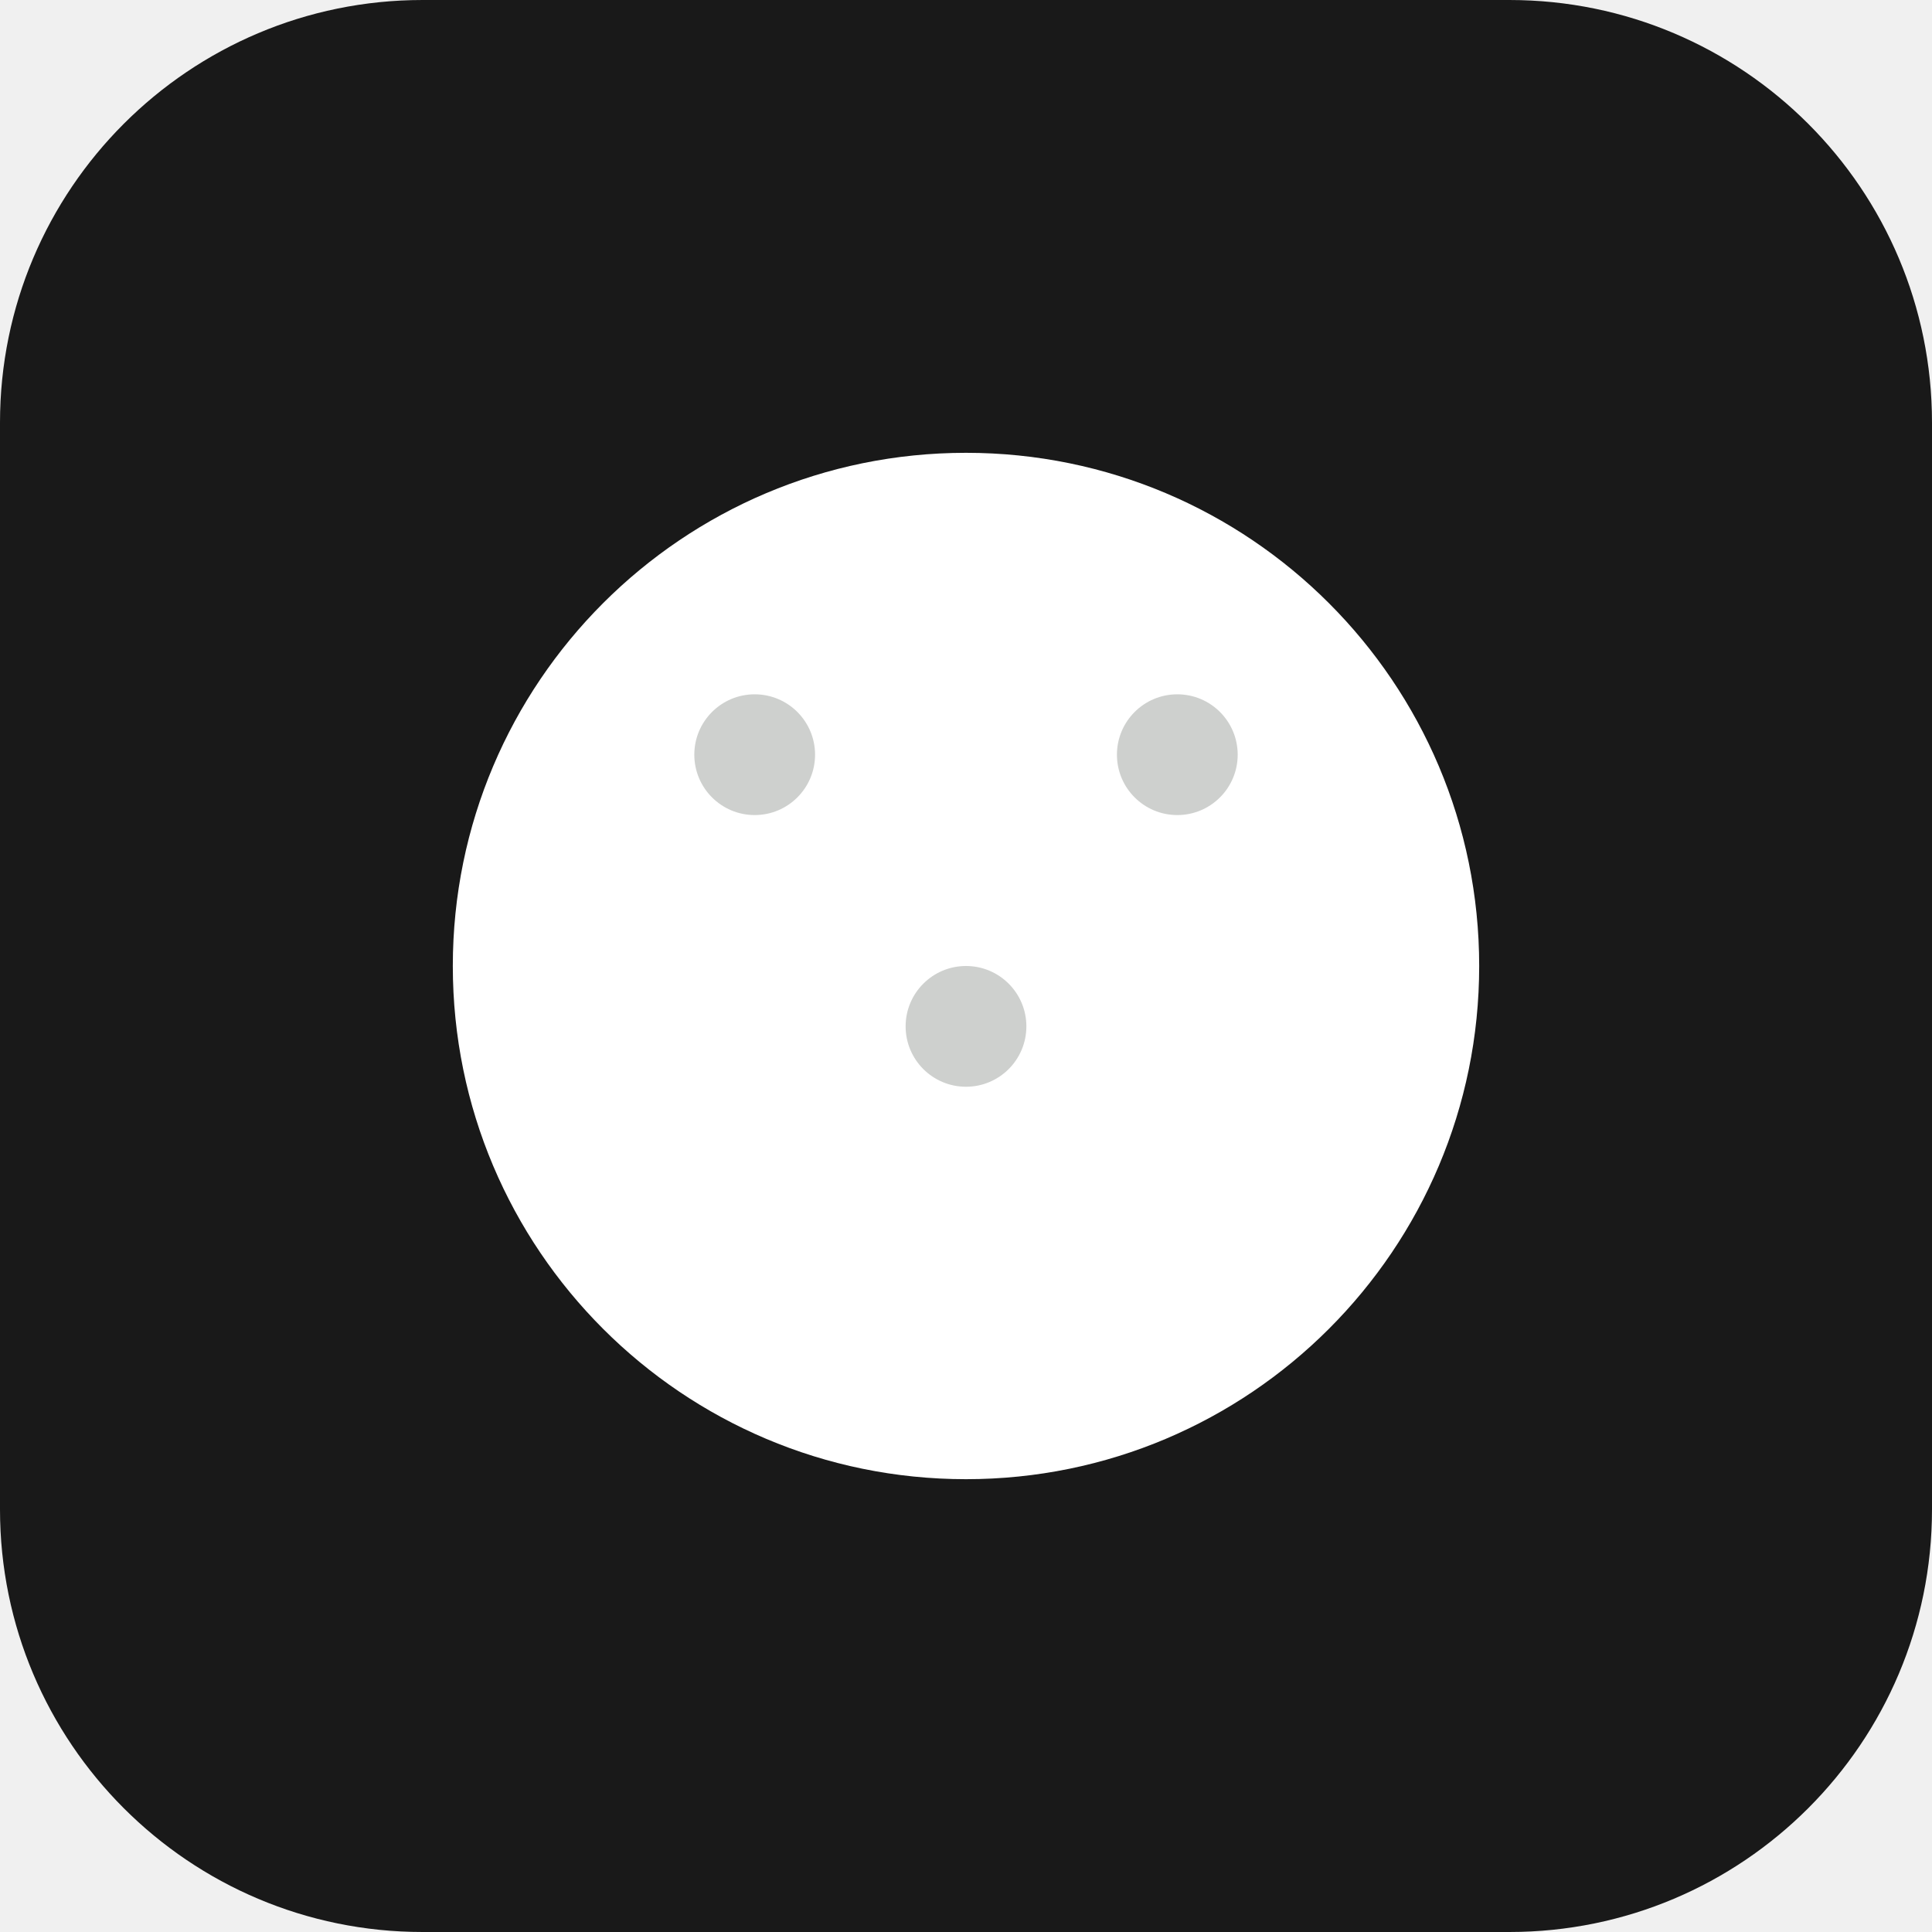
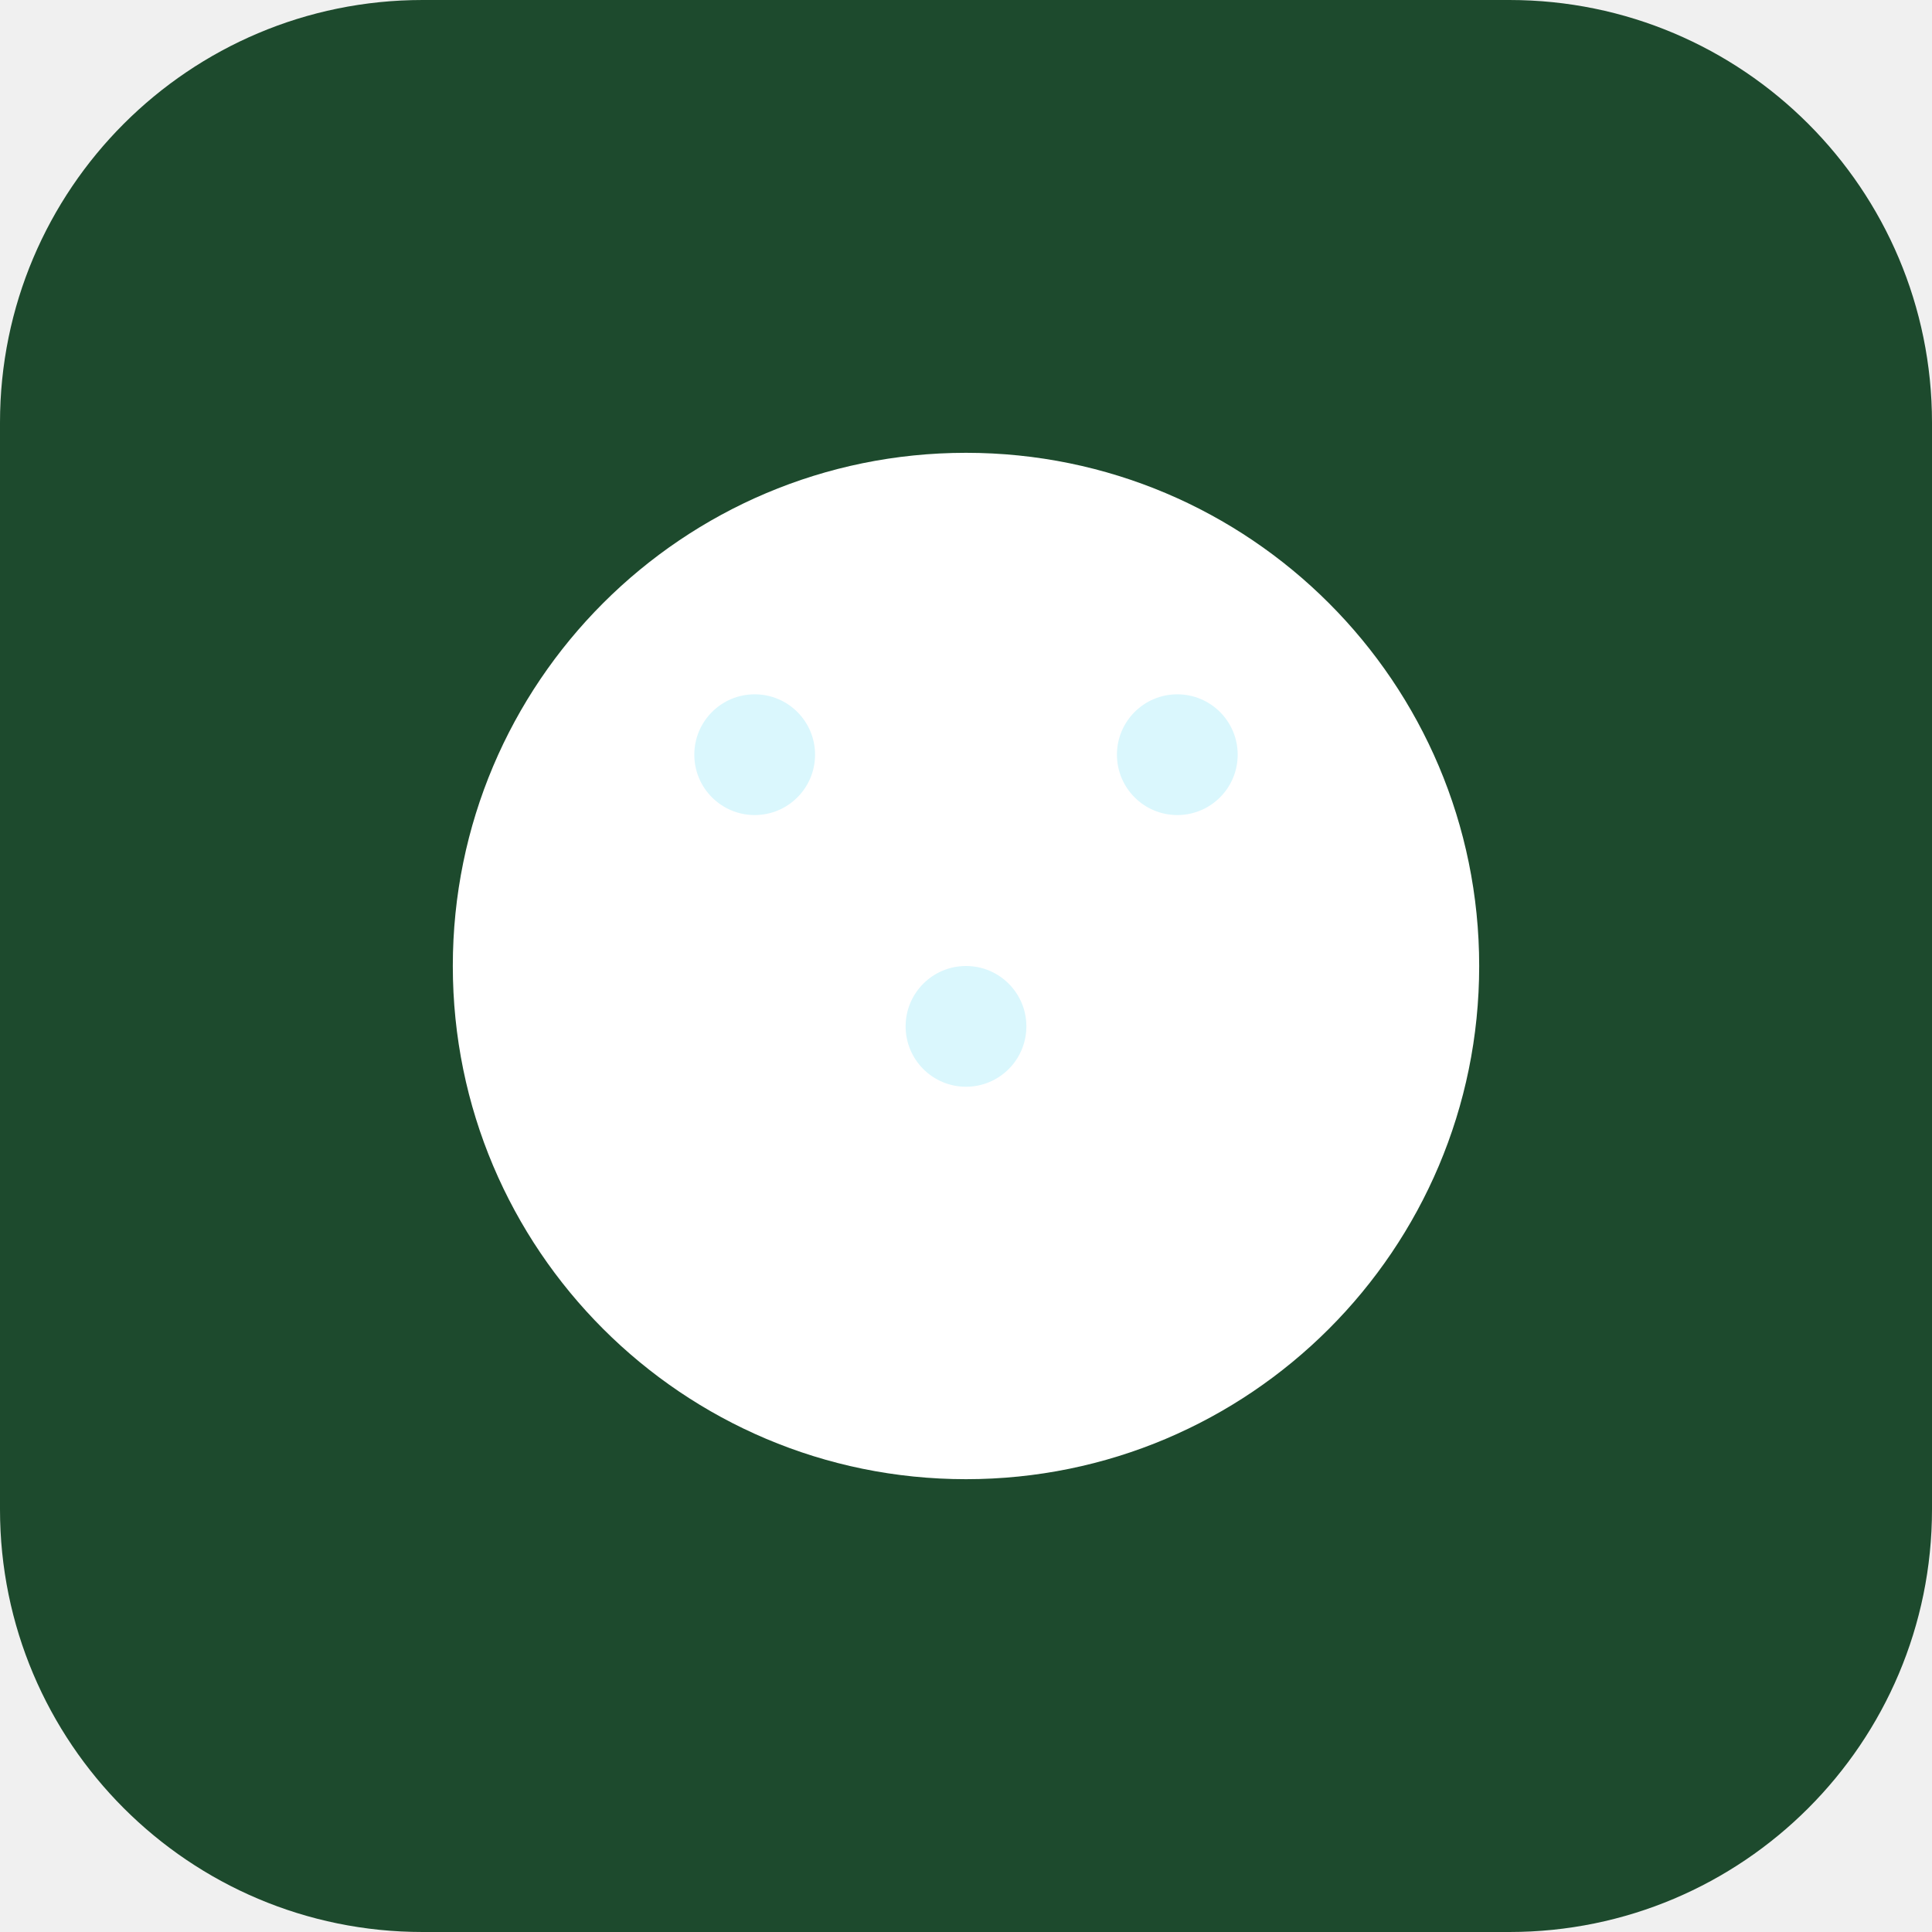
<svg xmlns="http://www.w3.org/2000/svg" viewBox="0 0 64 64">
-   <rect width="64" height="64" rx="14" fill="#191919" />
+   <rect width="64" height="64" rx="14" fill="#1D4A2D" />
  <circle cx="32" cy="32" r="17" fill="#fff" />
-   <circle cx="25" cy="25" r="2" fill="#CED0CE" />
-   <circle cx="39" cy="25" r="2" fill="#CED0CE" />
-   <circle cx="32" cy="34" r="2" fill="#CED0CE" />
+   <circle cx="25" cy="25" r="2" fill="#DAF7FD" />
+   <circle cx="39" cy="25" r="2" fill="#DAF7FD" />
+   <circle cx="32" cy="34" r="2" fill="#DAF7FD" />
</svg>
